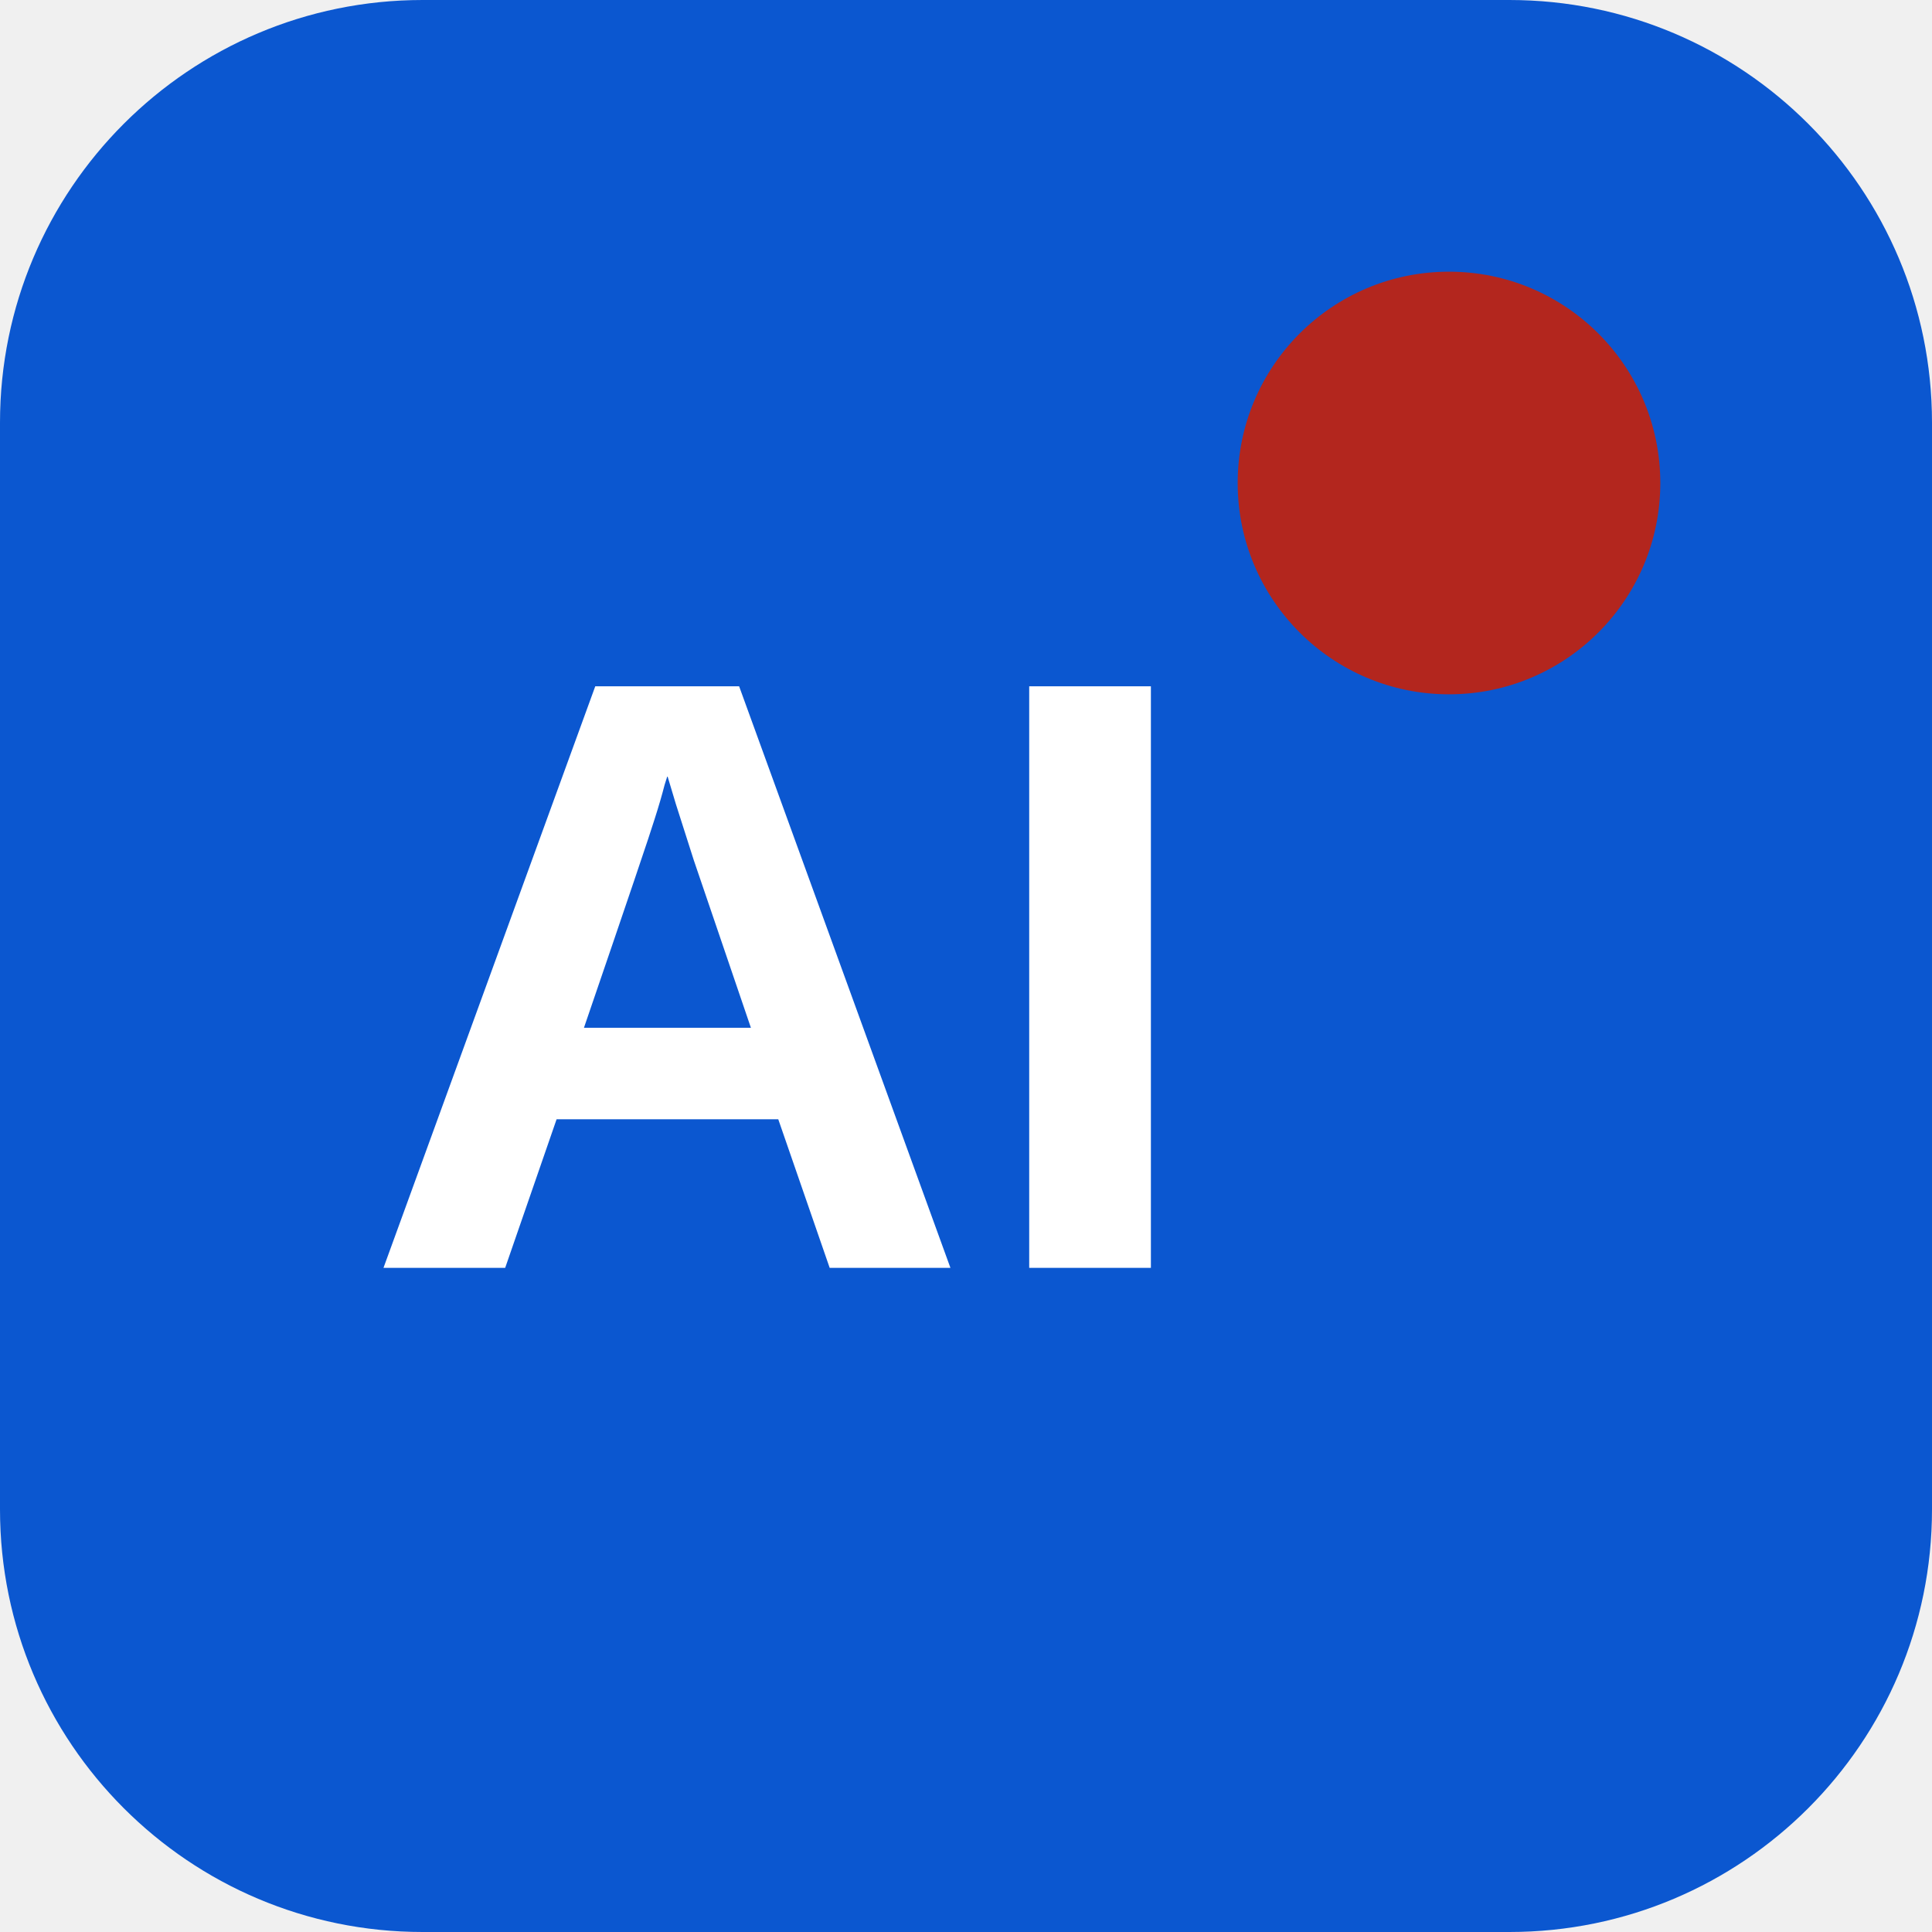
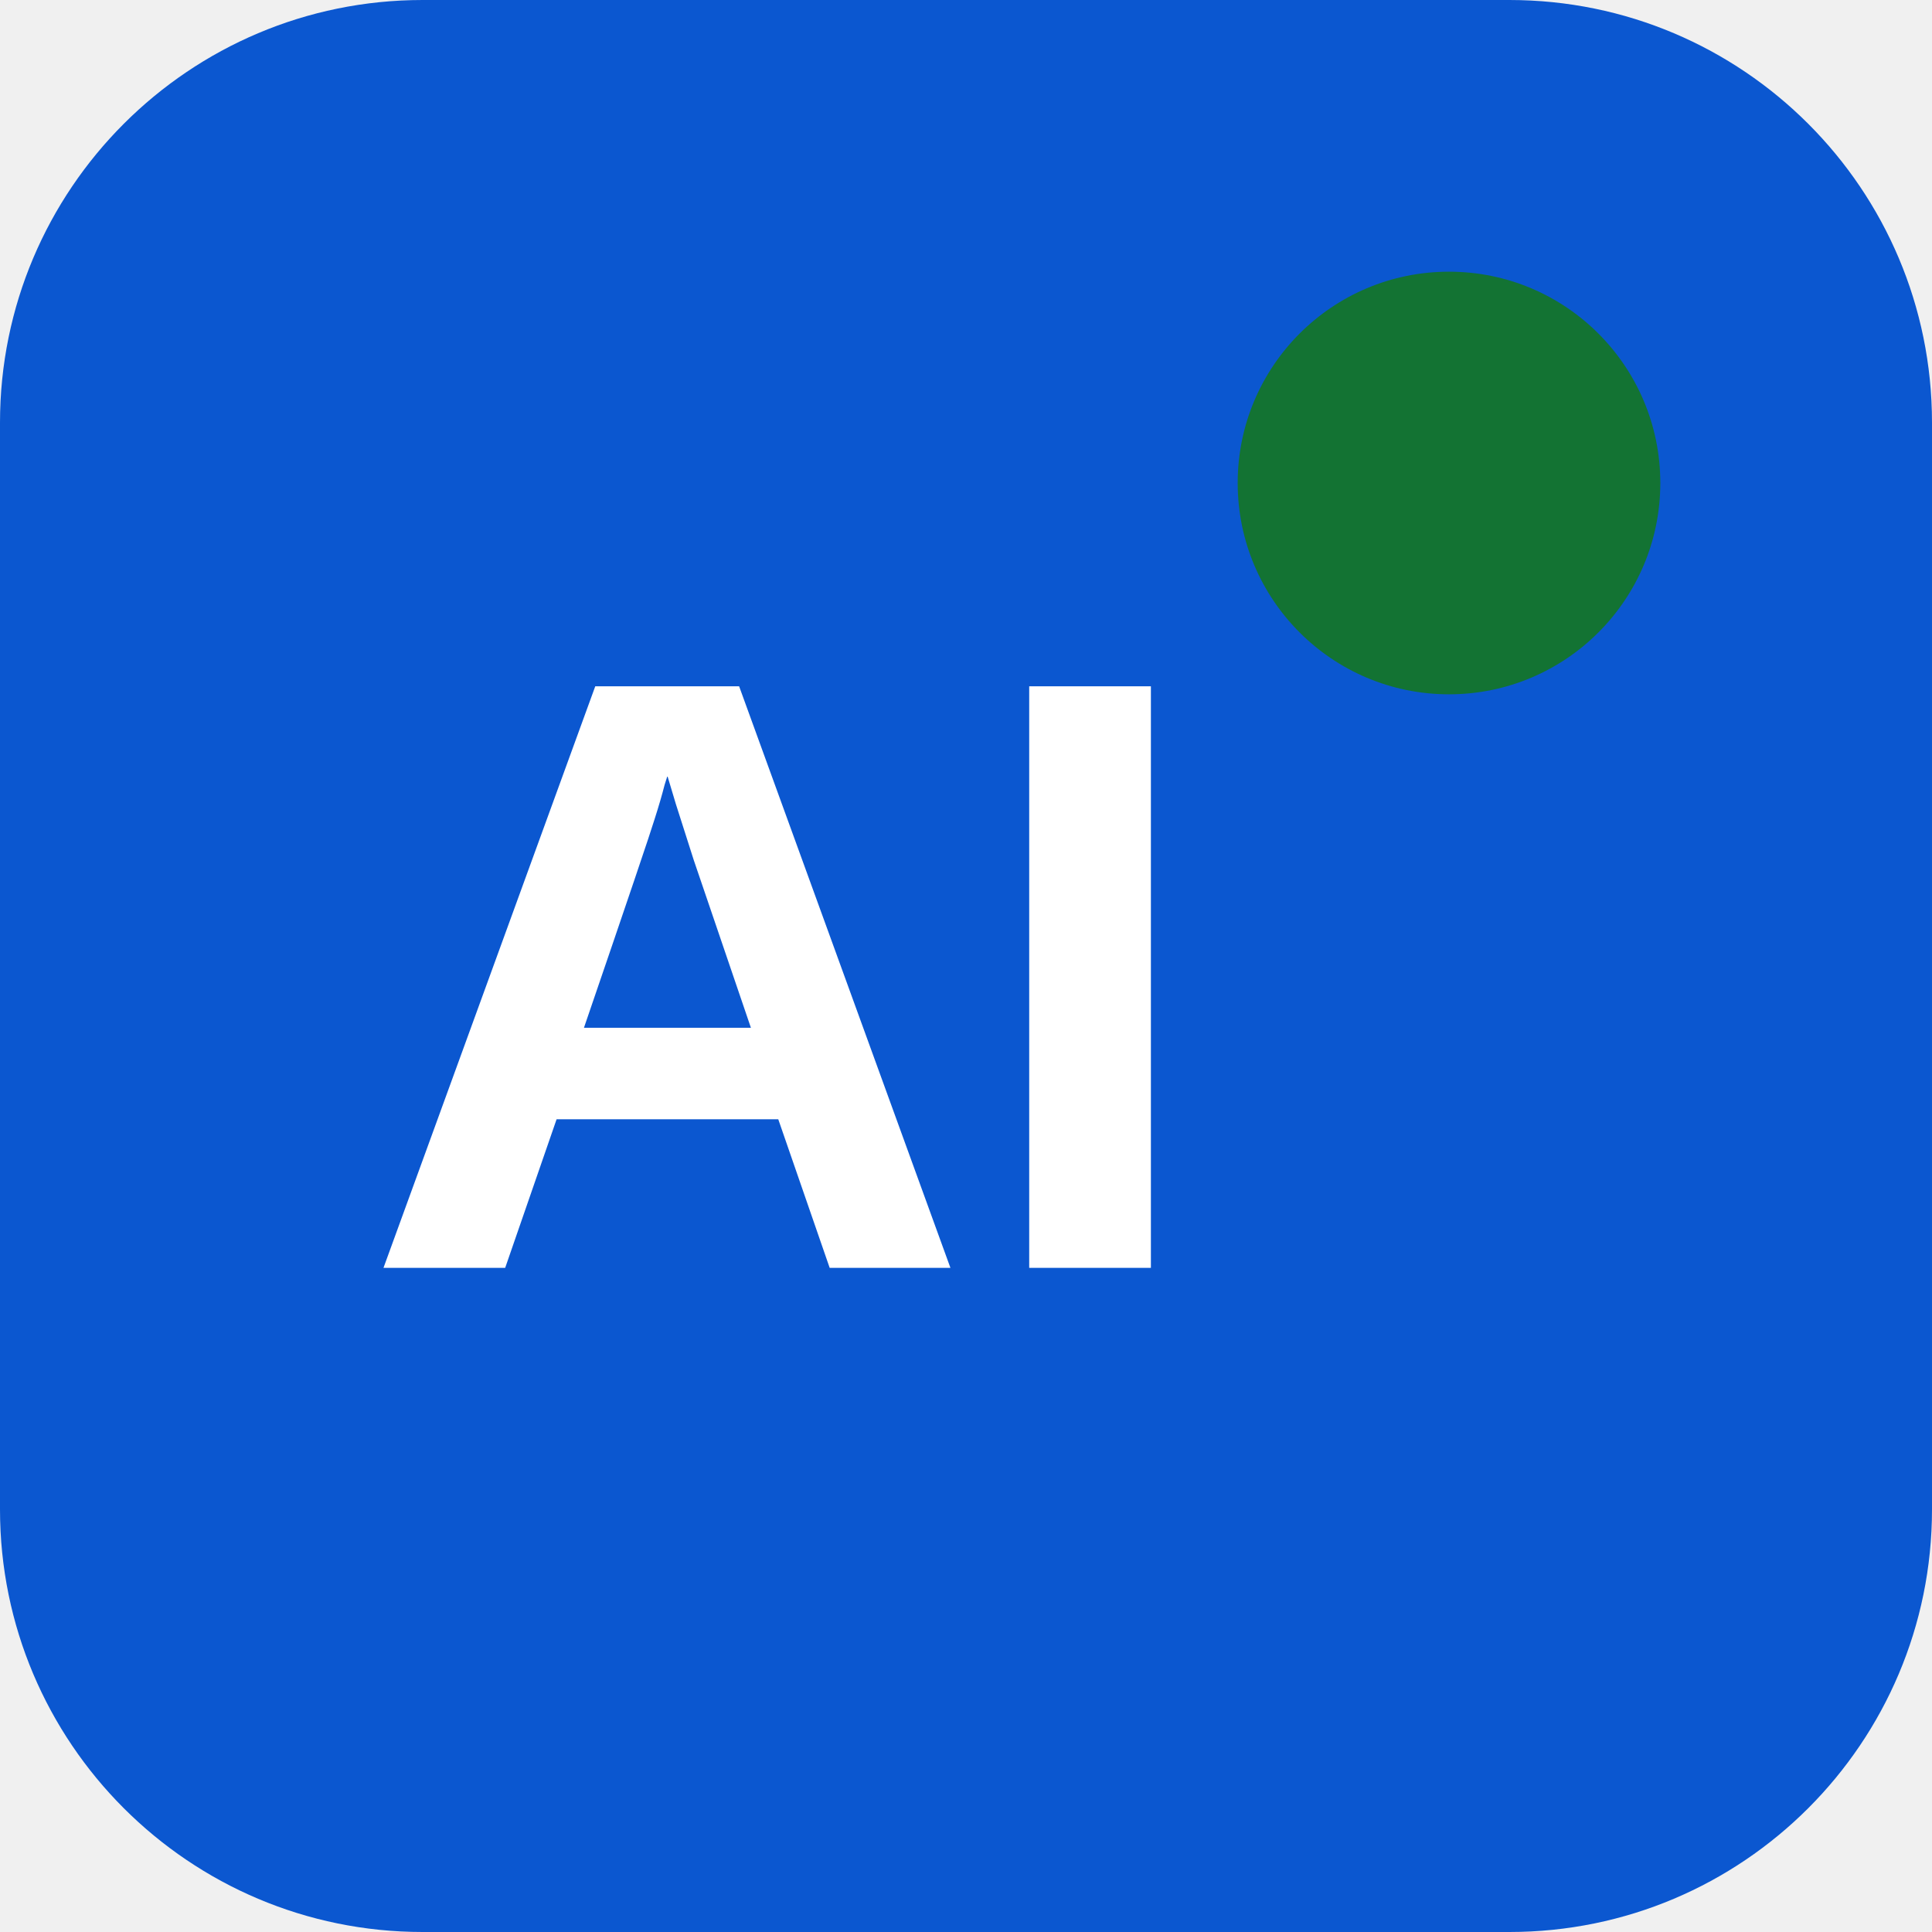
<svg xmlns="http://www.w3.org/2000/svg" viewBox="0 0 64 64">
  <rect width="64" height="64" rx="14" fill="#0b57d0" />
-   <circle cx="48" cy="16" r="7" fill="#b3261e" />
+   <circle cx="48" cy="16" r="7" fill="#137333" />
  <text x="12" y="42" font-family="Arial, sans-serif" font-size="28" font-weight="800" fill="#fff">AI</text>
</svg>
